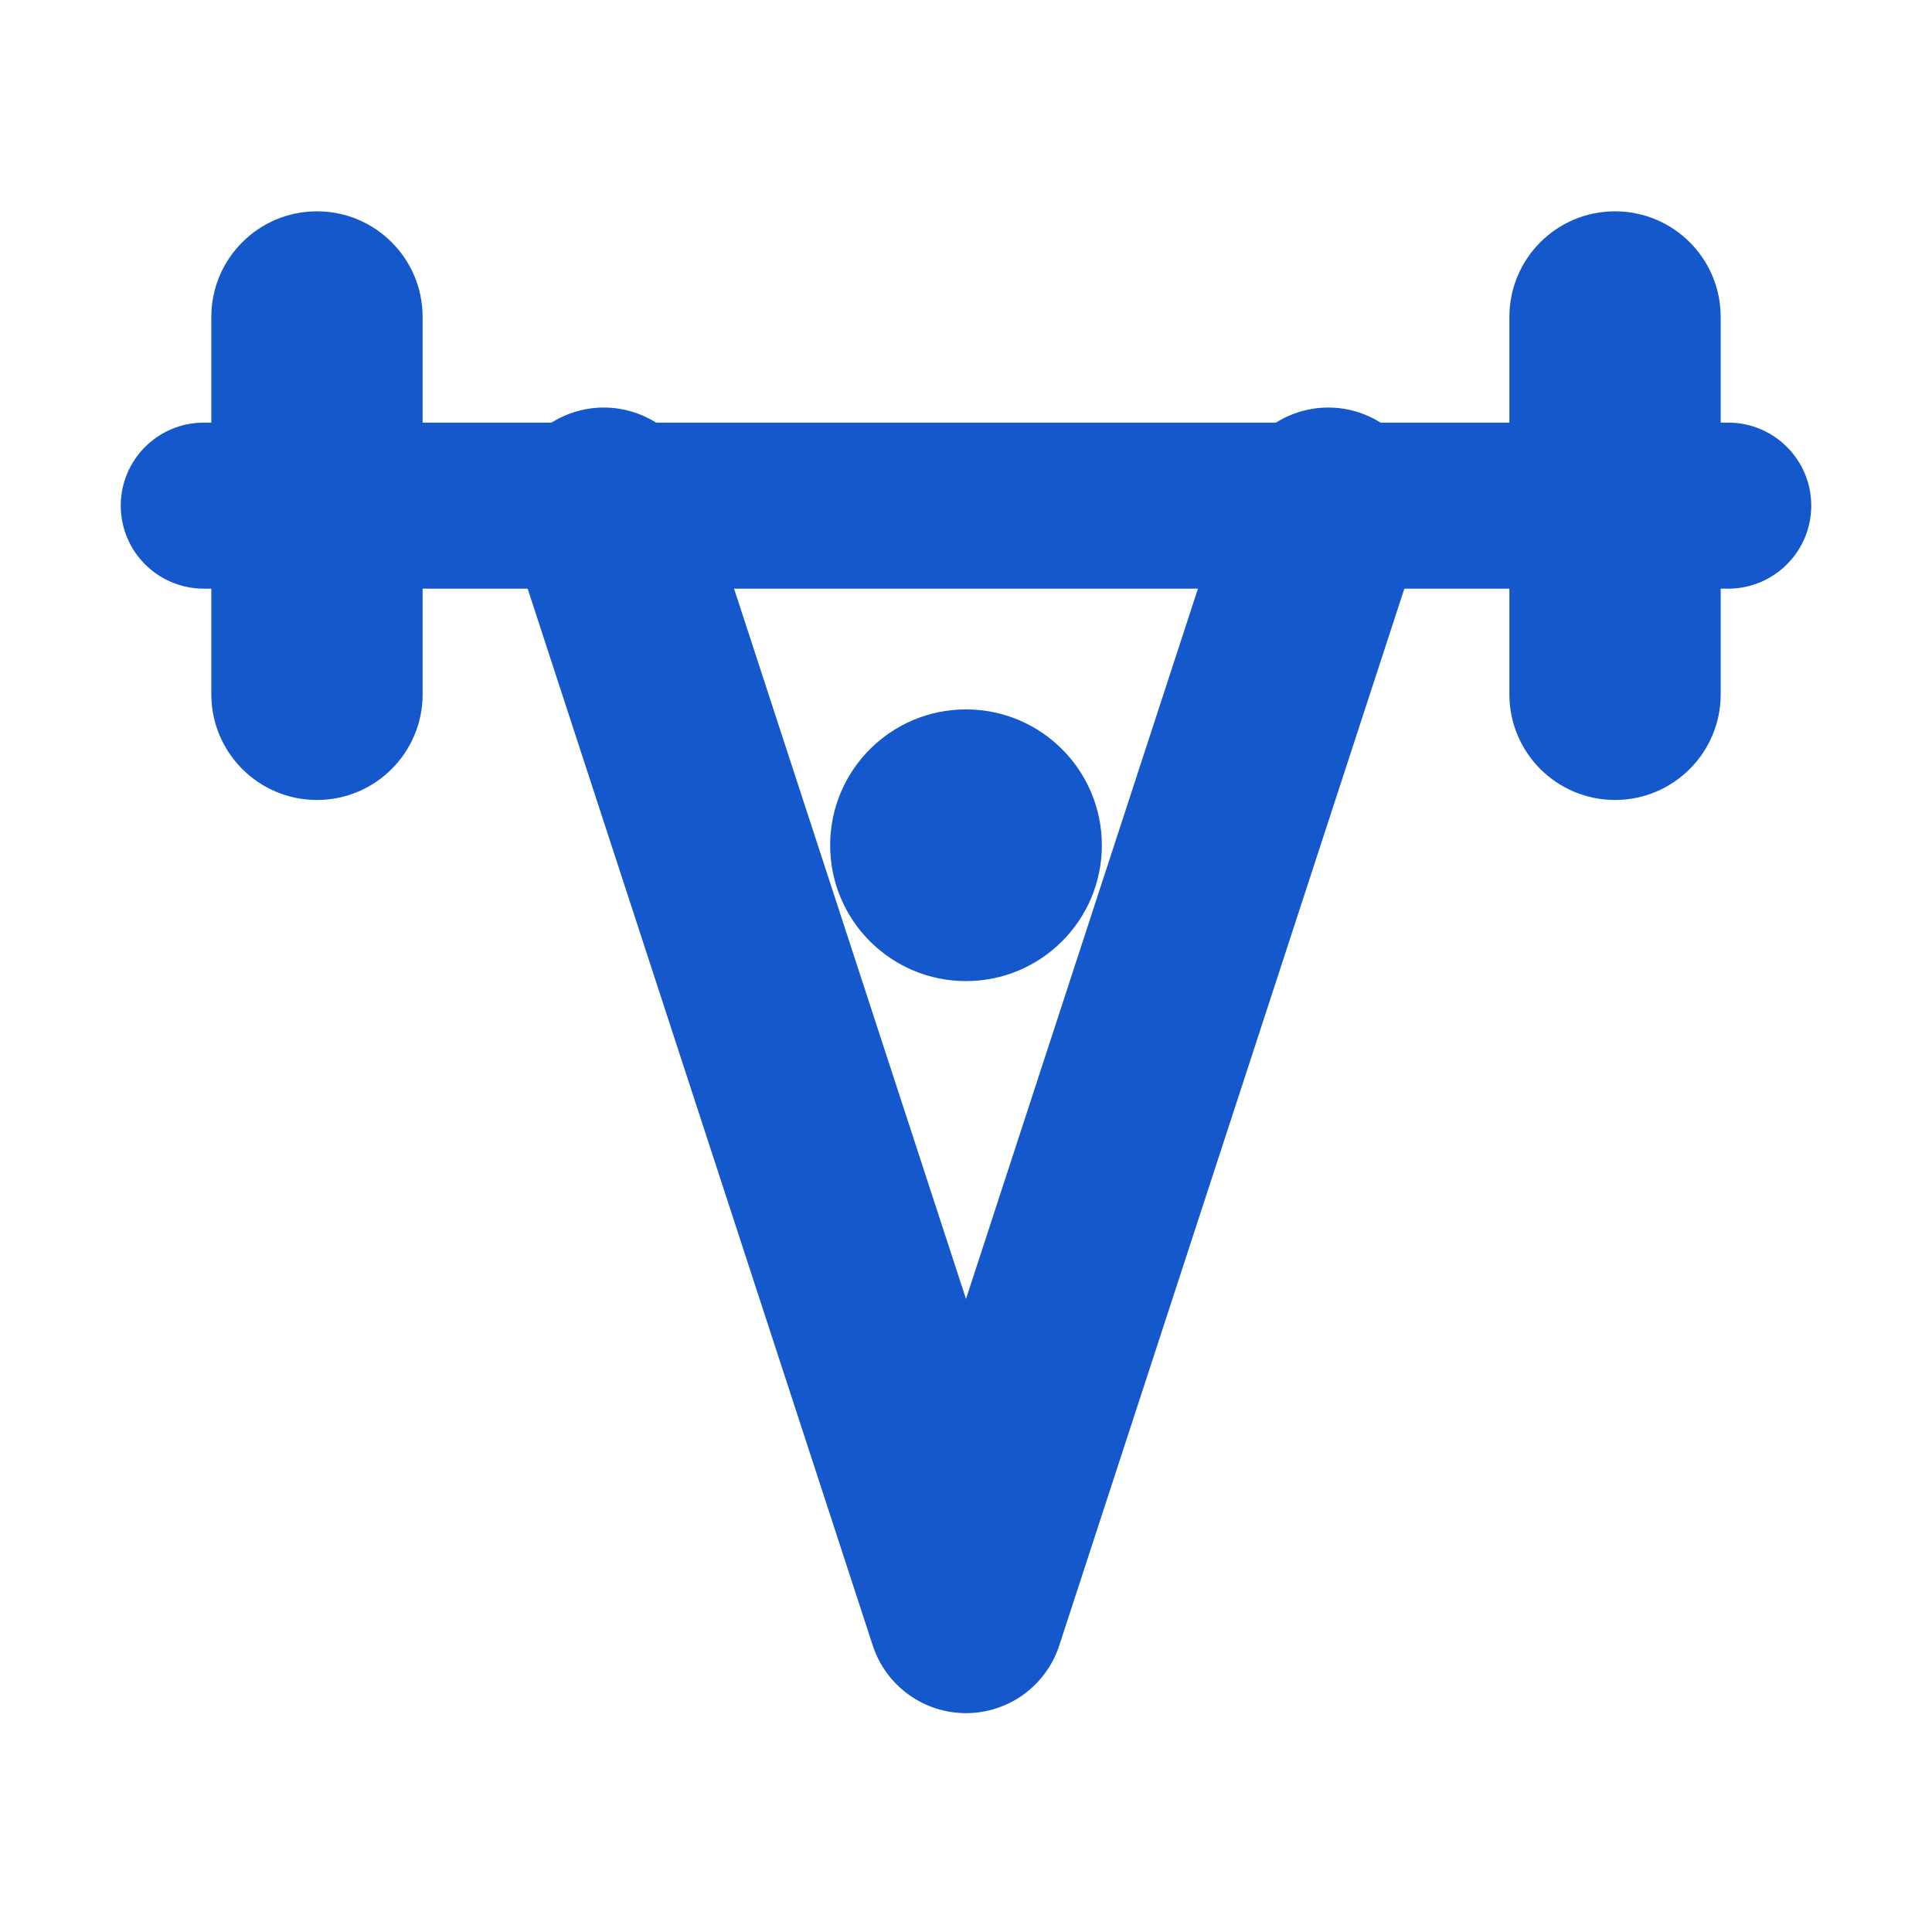
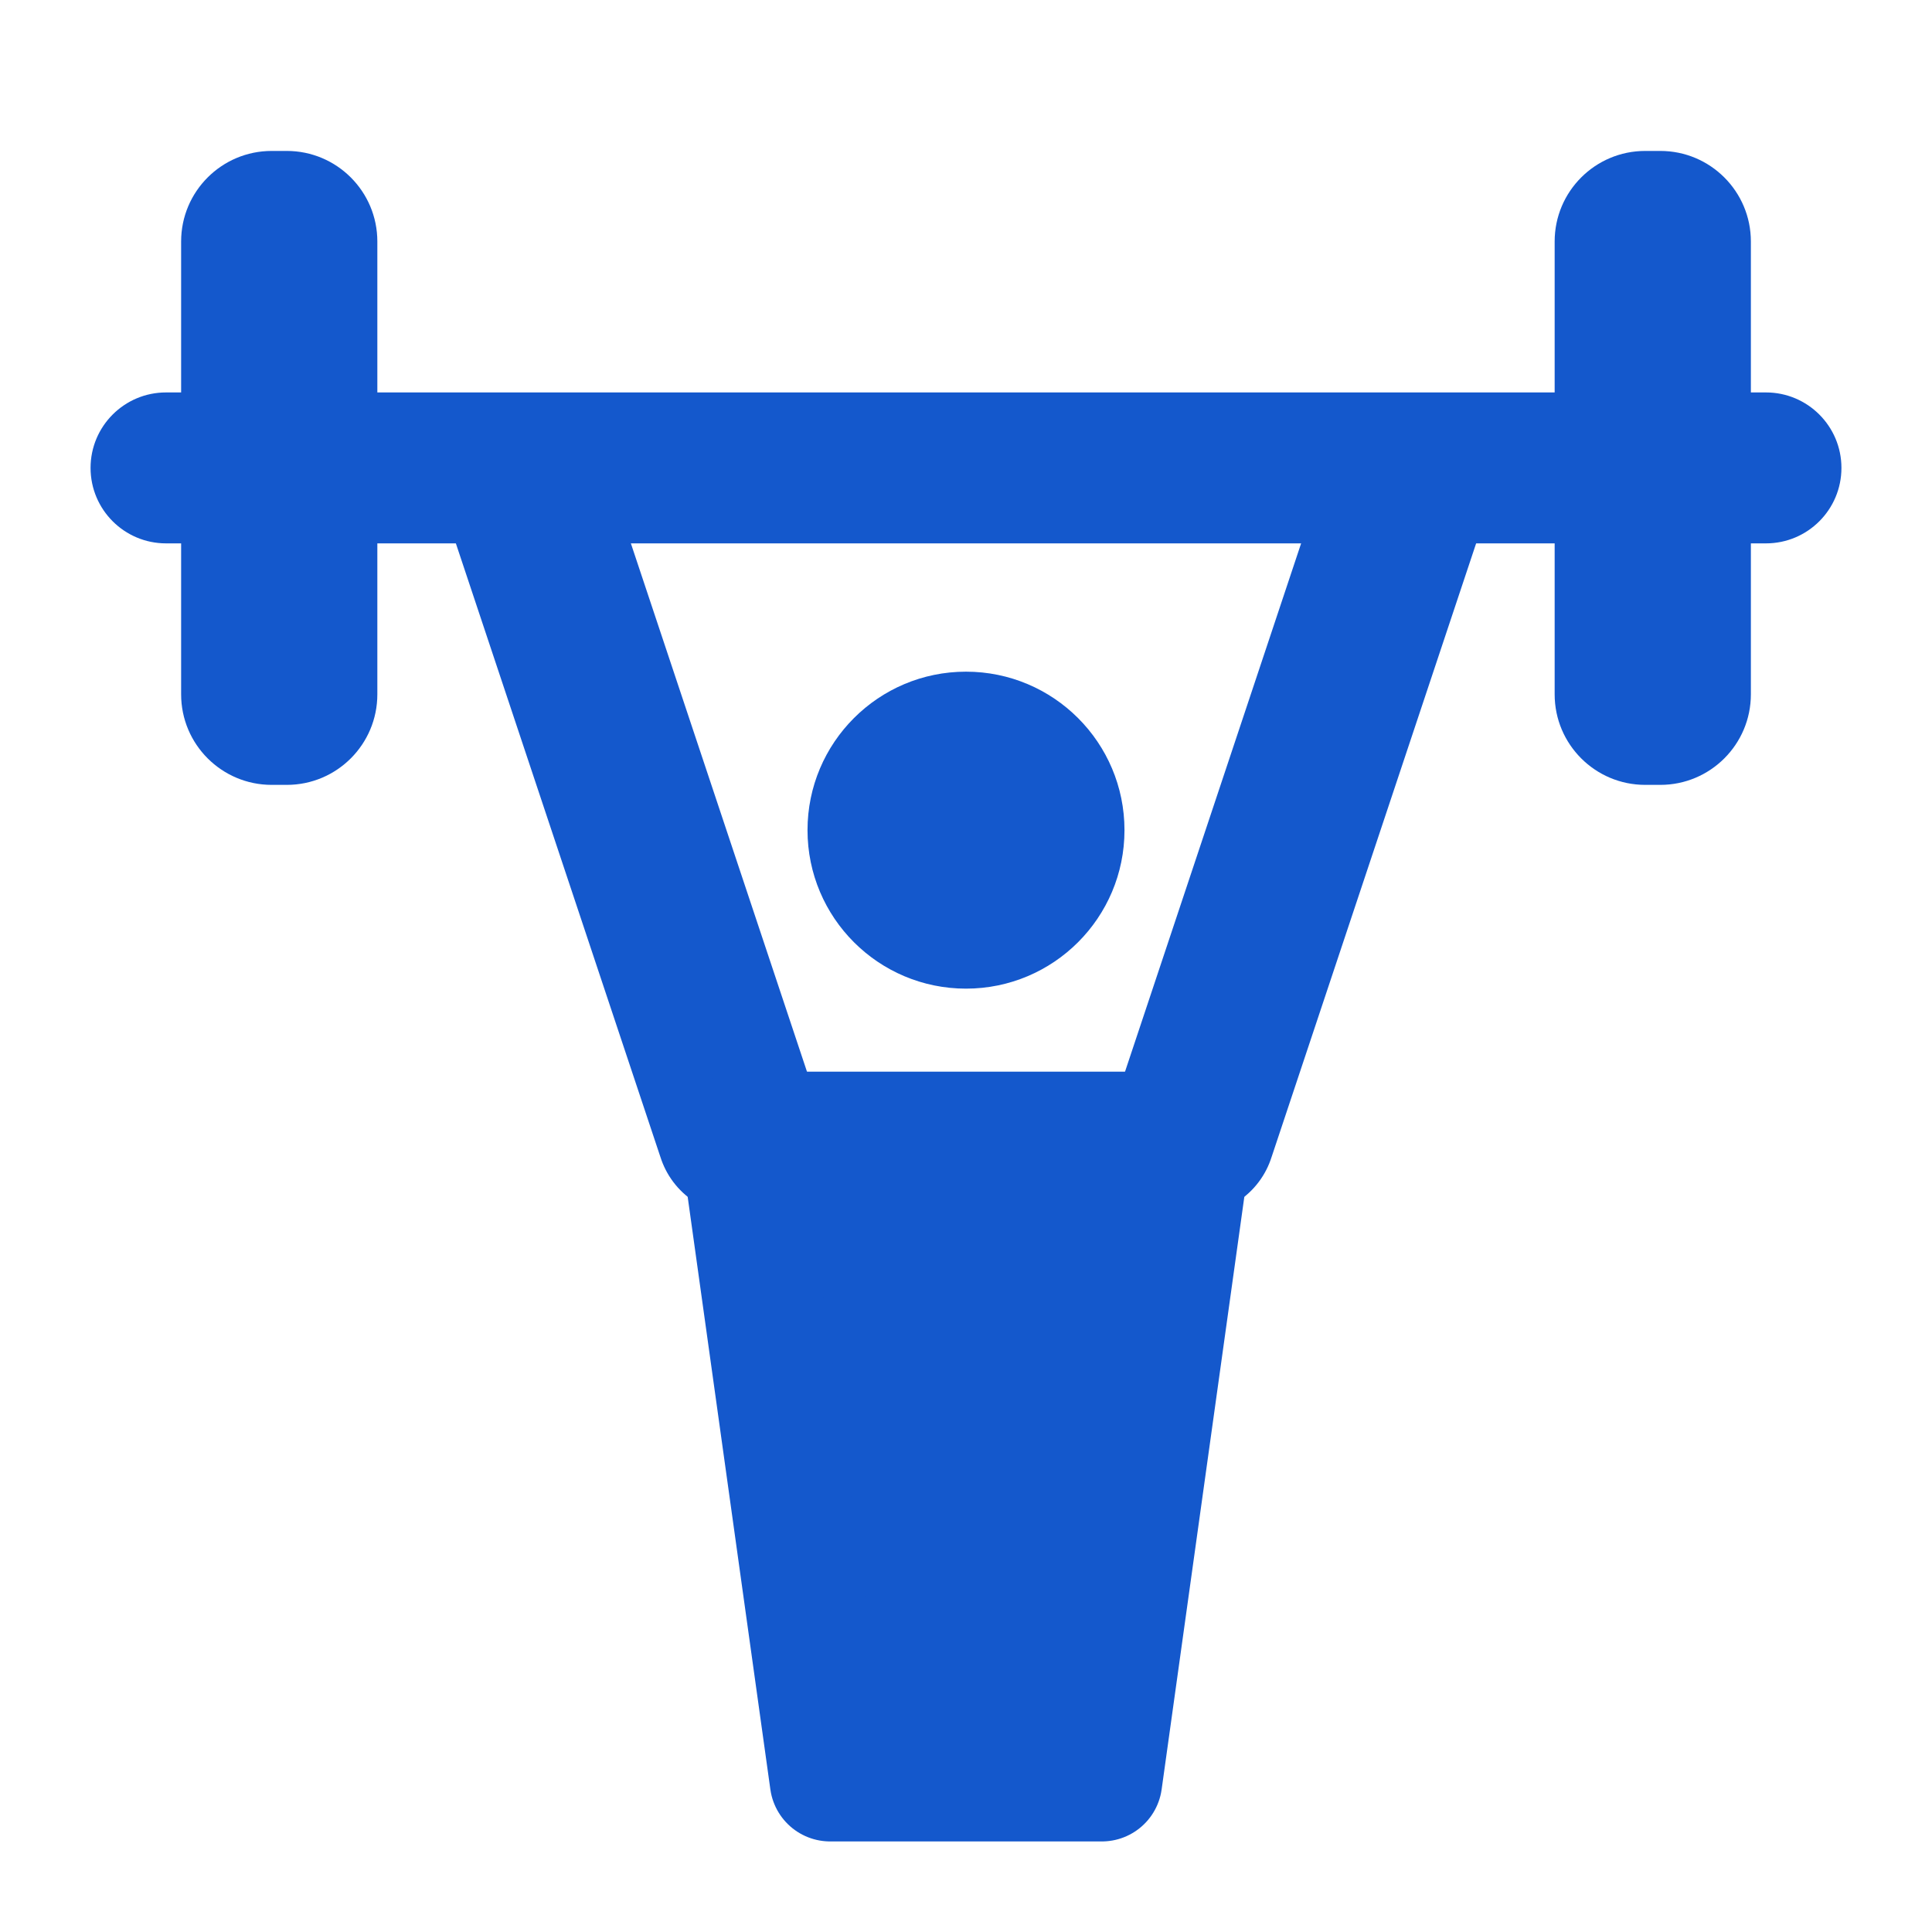
<svg xmlns="http://www.w3.org/2000/svg" viewBox="0 0 256 256" width="256" height="256" role="img" aria-labelledby="t">
-   <rect x="16" y="56" width="224" height="22" rx="11" fill="#1458cc" />
-   <rect x="28" y="28" width="28" height="78" rx="14" fill="#1458cc" />
-   <rect x="200" y="28" width="28" height="78" rx="14" fill="#1458cc" />
-   <path d="M80 67L128 214L176 67" fill="none" stroke="#1458cc" stroke-width="26" stroke-linecap="round" stroke-linejoin="round" />
-   <circle cx="128" cy="112" r="18" fill="#1458cc" />
+   <rect x="12" y="52" width="232" height="20" rx="10" fill="#1458cc" />
+   <rect x="24" y="20" width="26" height="84" rx="12" fill="#1458cc" />
+   <rect x="206" y="20" width="26" height="84" rx="12" fill="#1458cc" />
+   <path d="M70 66L98 150M186 66L158 150" fill="none" stroke="#1458cc" stroke-width="22" stroke-linecap="round" />
+   <circle cx="128" cy="110" r="21" fill="#1458cc" />
+   <path d="M98 150H158L146 236H110Z" fill="#1458cc" stroke="#1458cc" stroke-width="16" stroke-linejoin="round" />
</svg>
